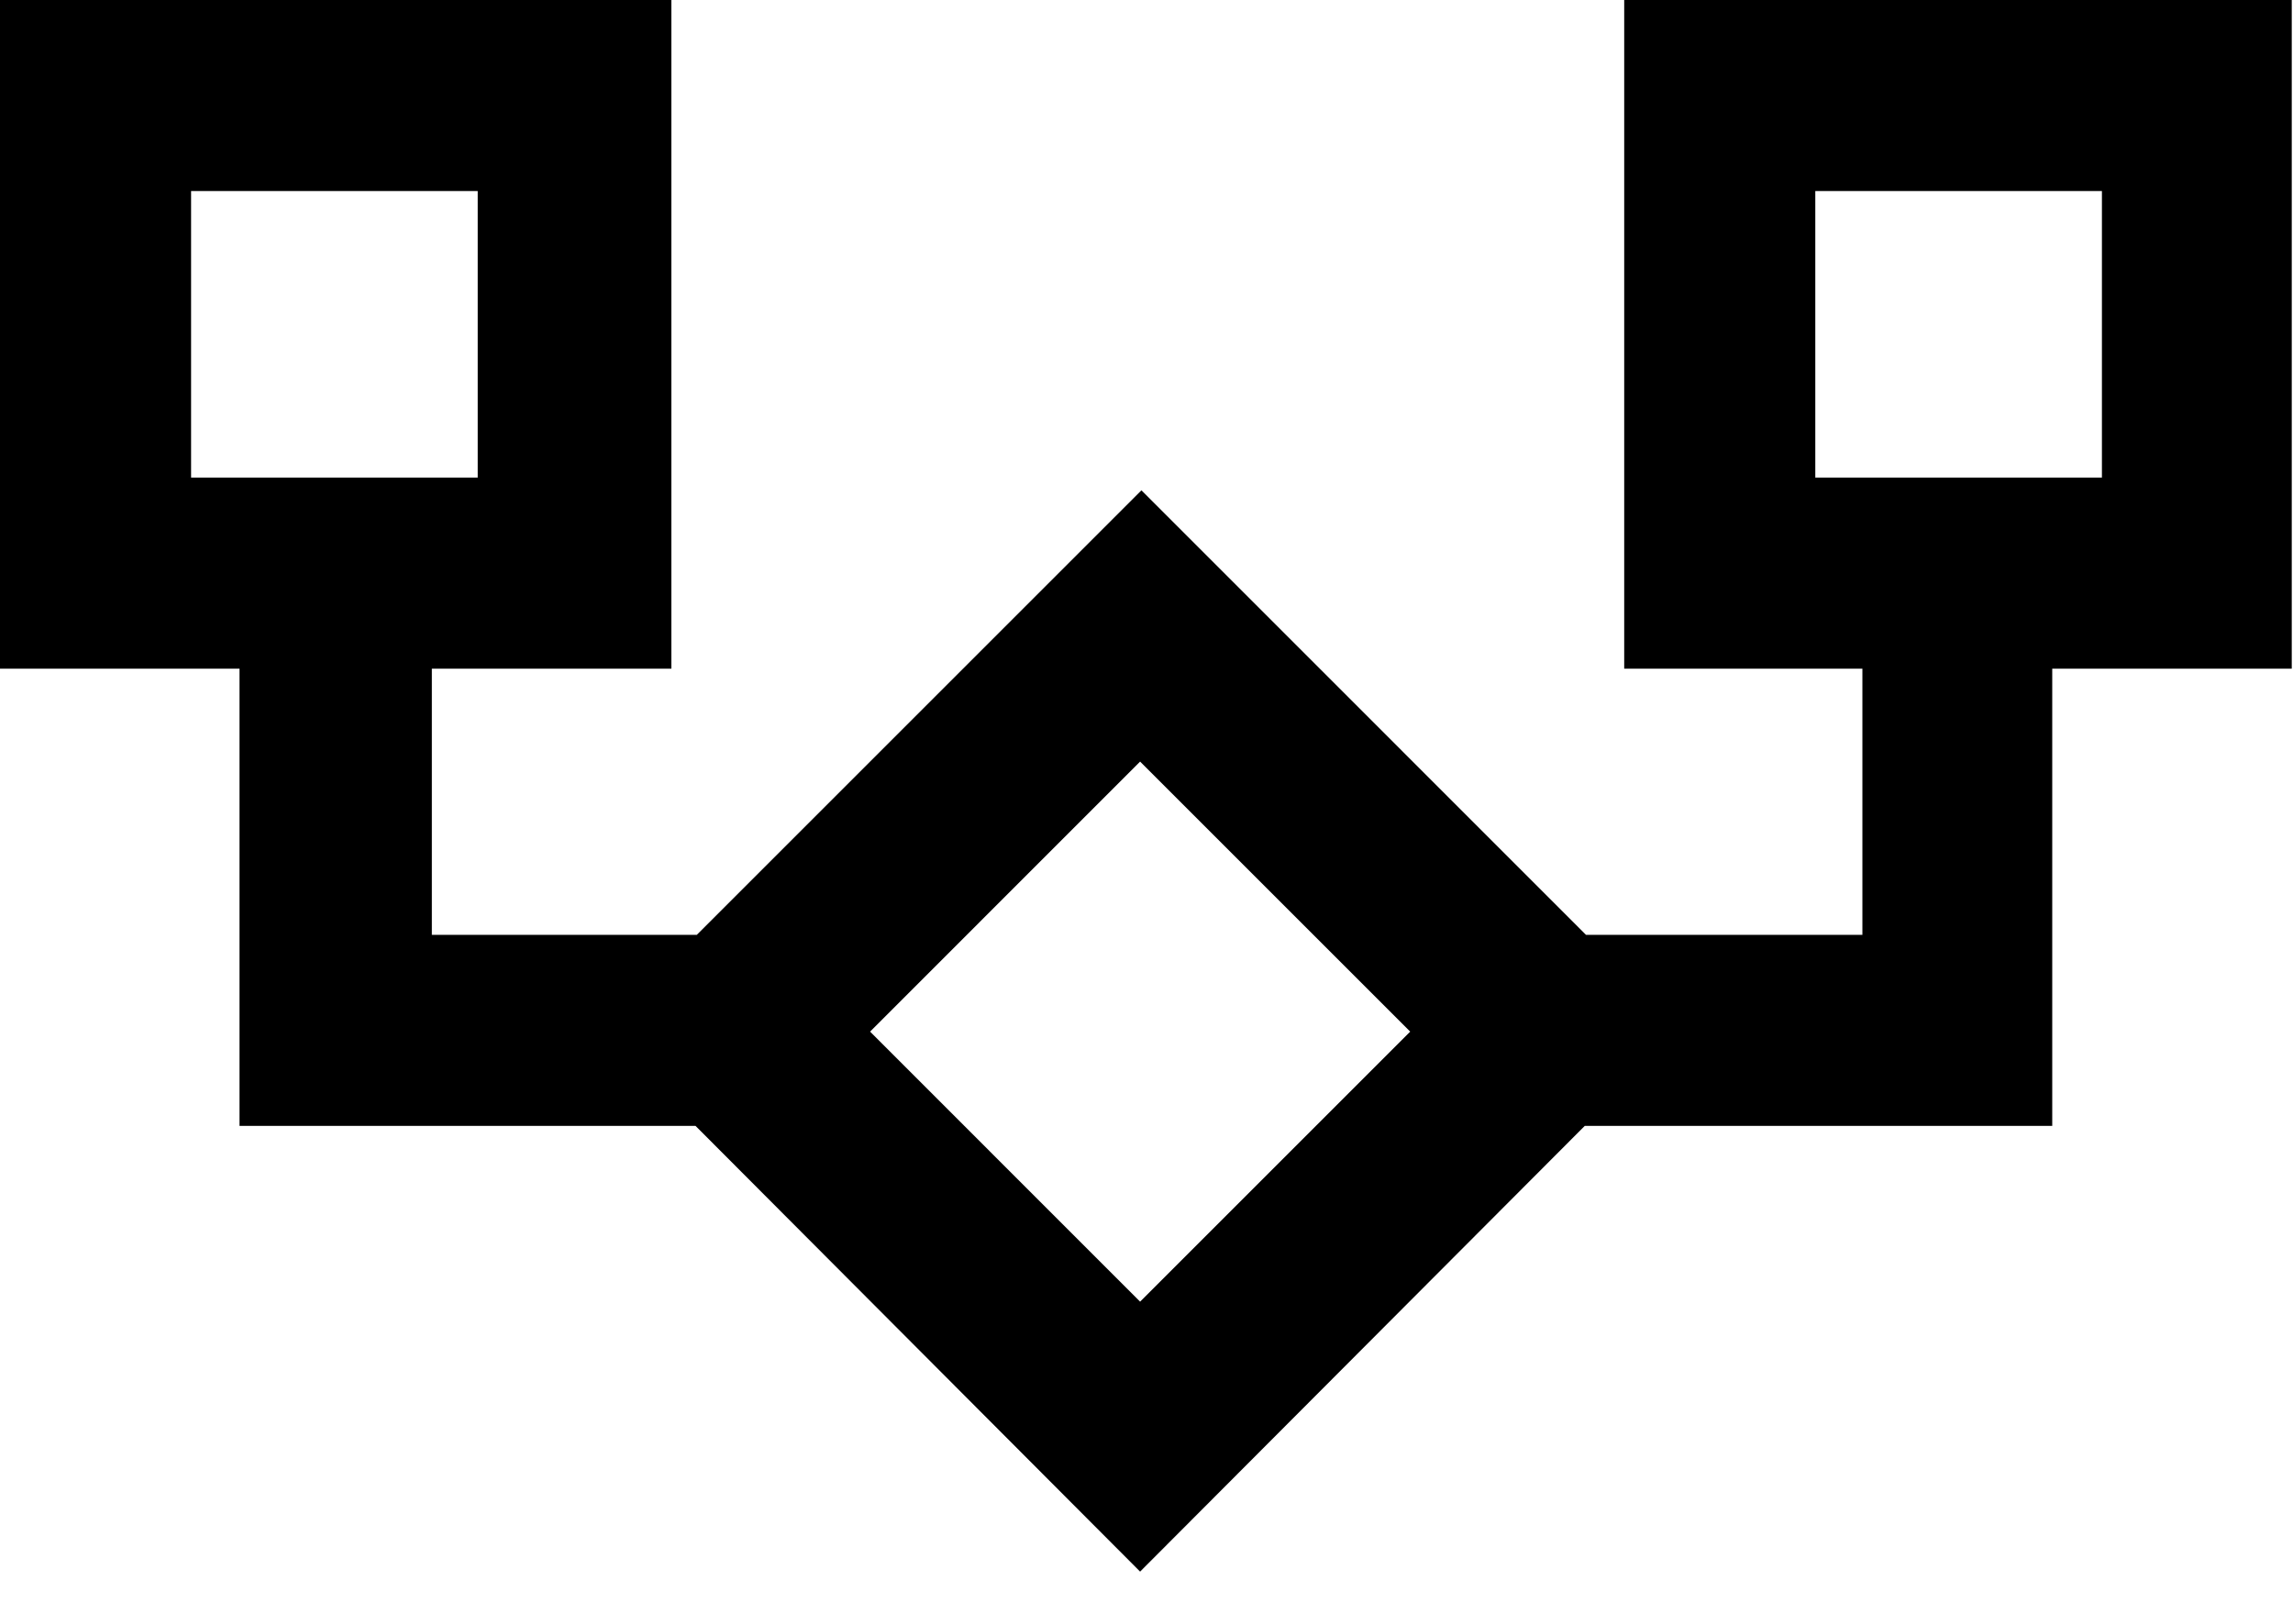
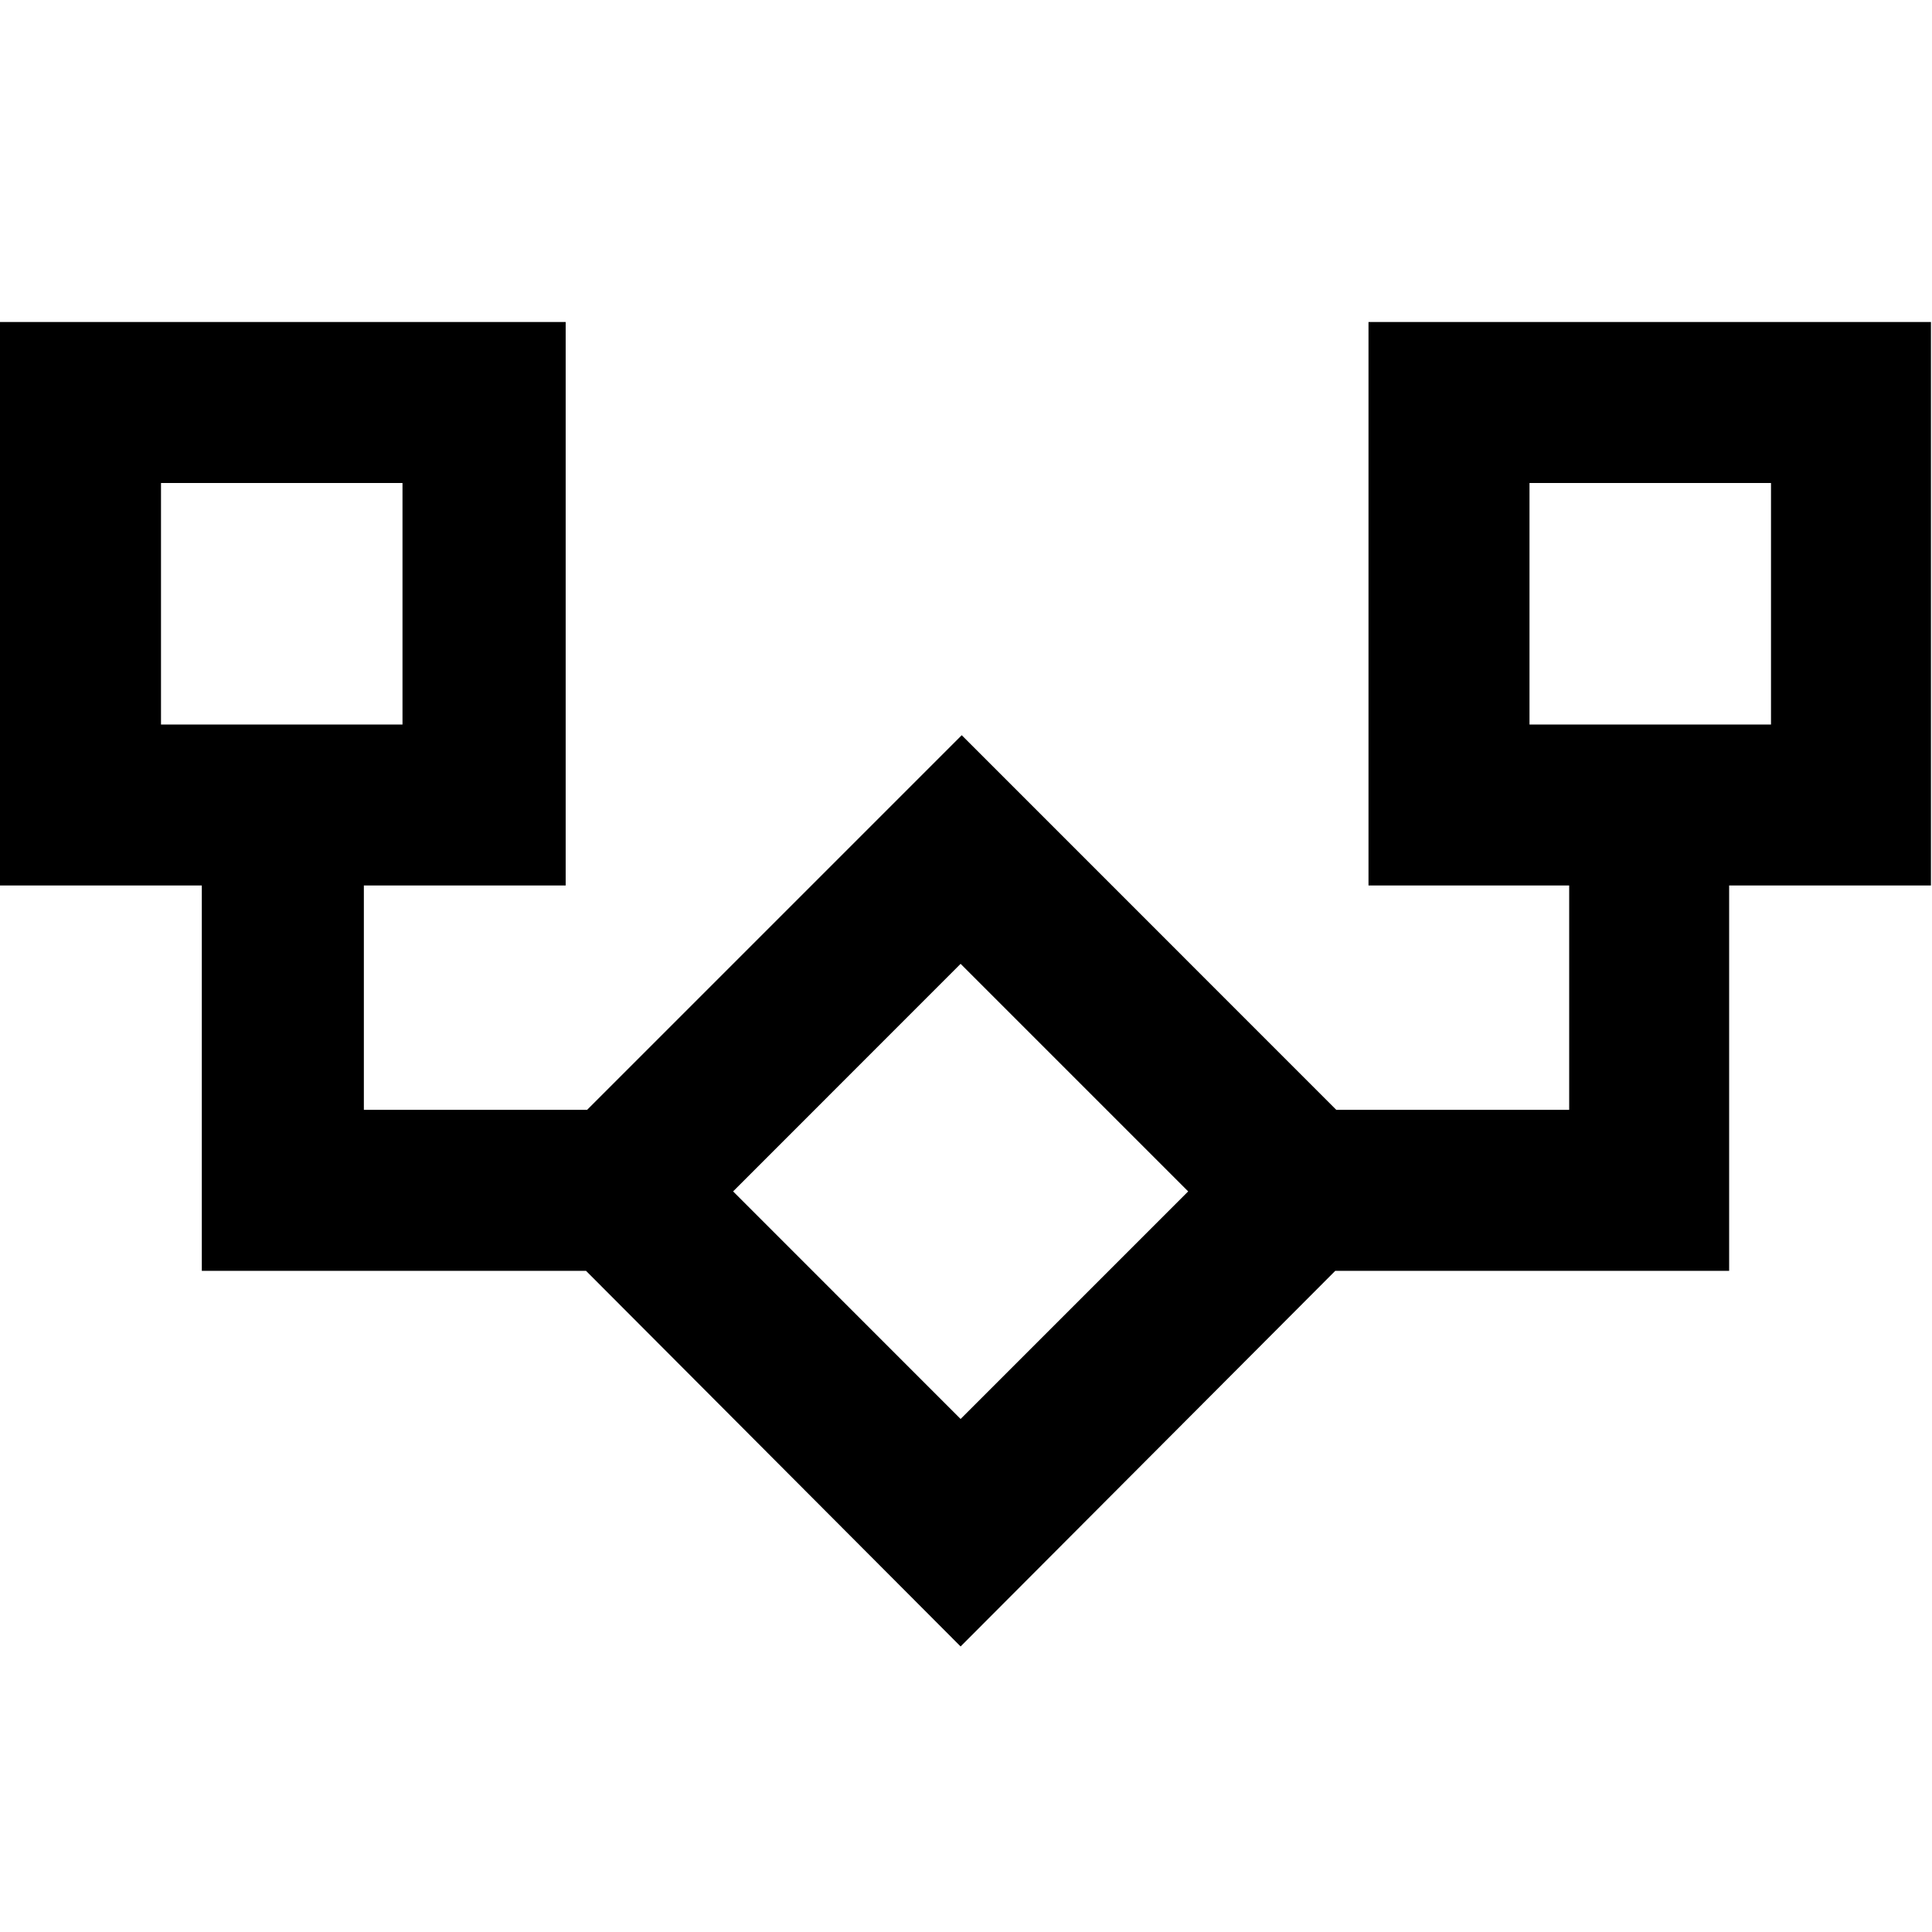
- <svg xmlns="http://www.w3.org/2000/svg" width="100%" height="100%" viewBox="0 0 24 17" fill="currentColor" stroke="none">
+ <svg xmlns="http://www.w3.org/2000/svg" width="100%" height="100%" viewBox="0 -4 24 24" fill="currentColor" stroke="none">
  <path d="M24 0H17V7H19.493V9.787H16.6L11.947 5.133L7.293 9.787H4.52V7H7.027V0H0V7H2.507V11.787H7.28L11.933 16.453L16.587 11.787H21.48V7H23.987V0H24ZM2 2H5V5H2V2ZM11.933 13.627L9.107 10.8L11.933 7.973L14.76 10.8L11.933 13.627ZM22 5H19V2H22V5Z" />
</svg>
